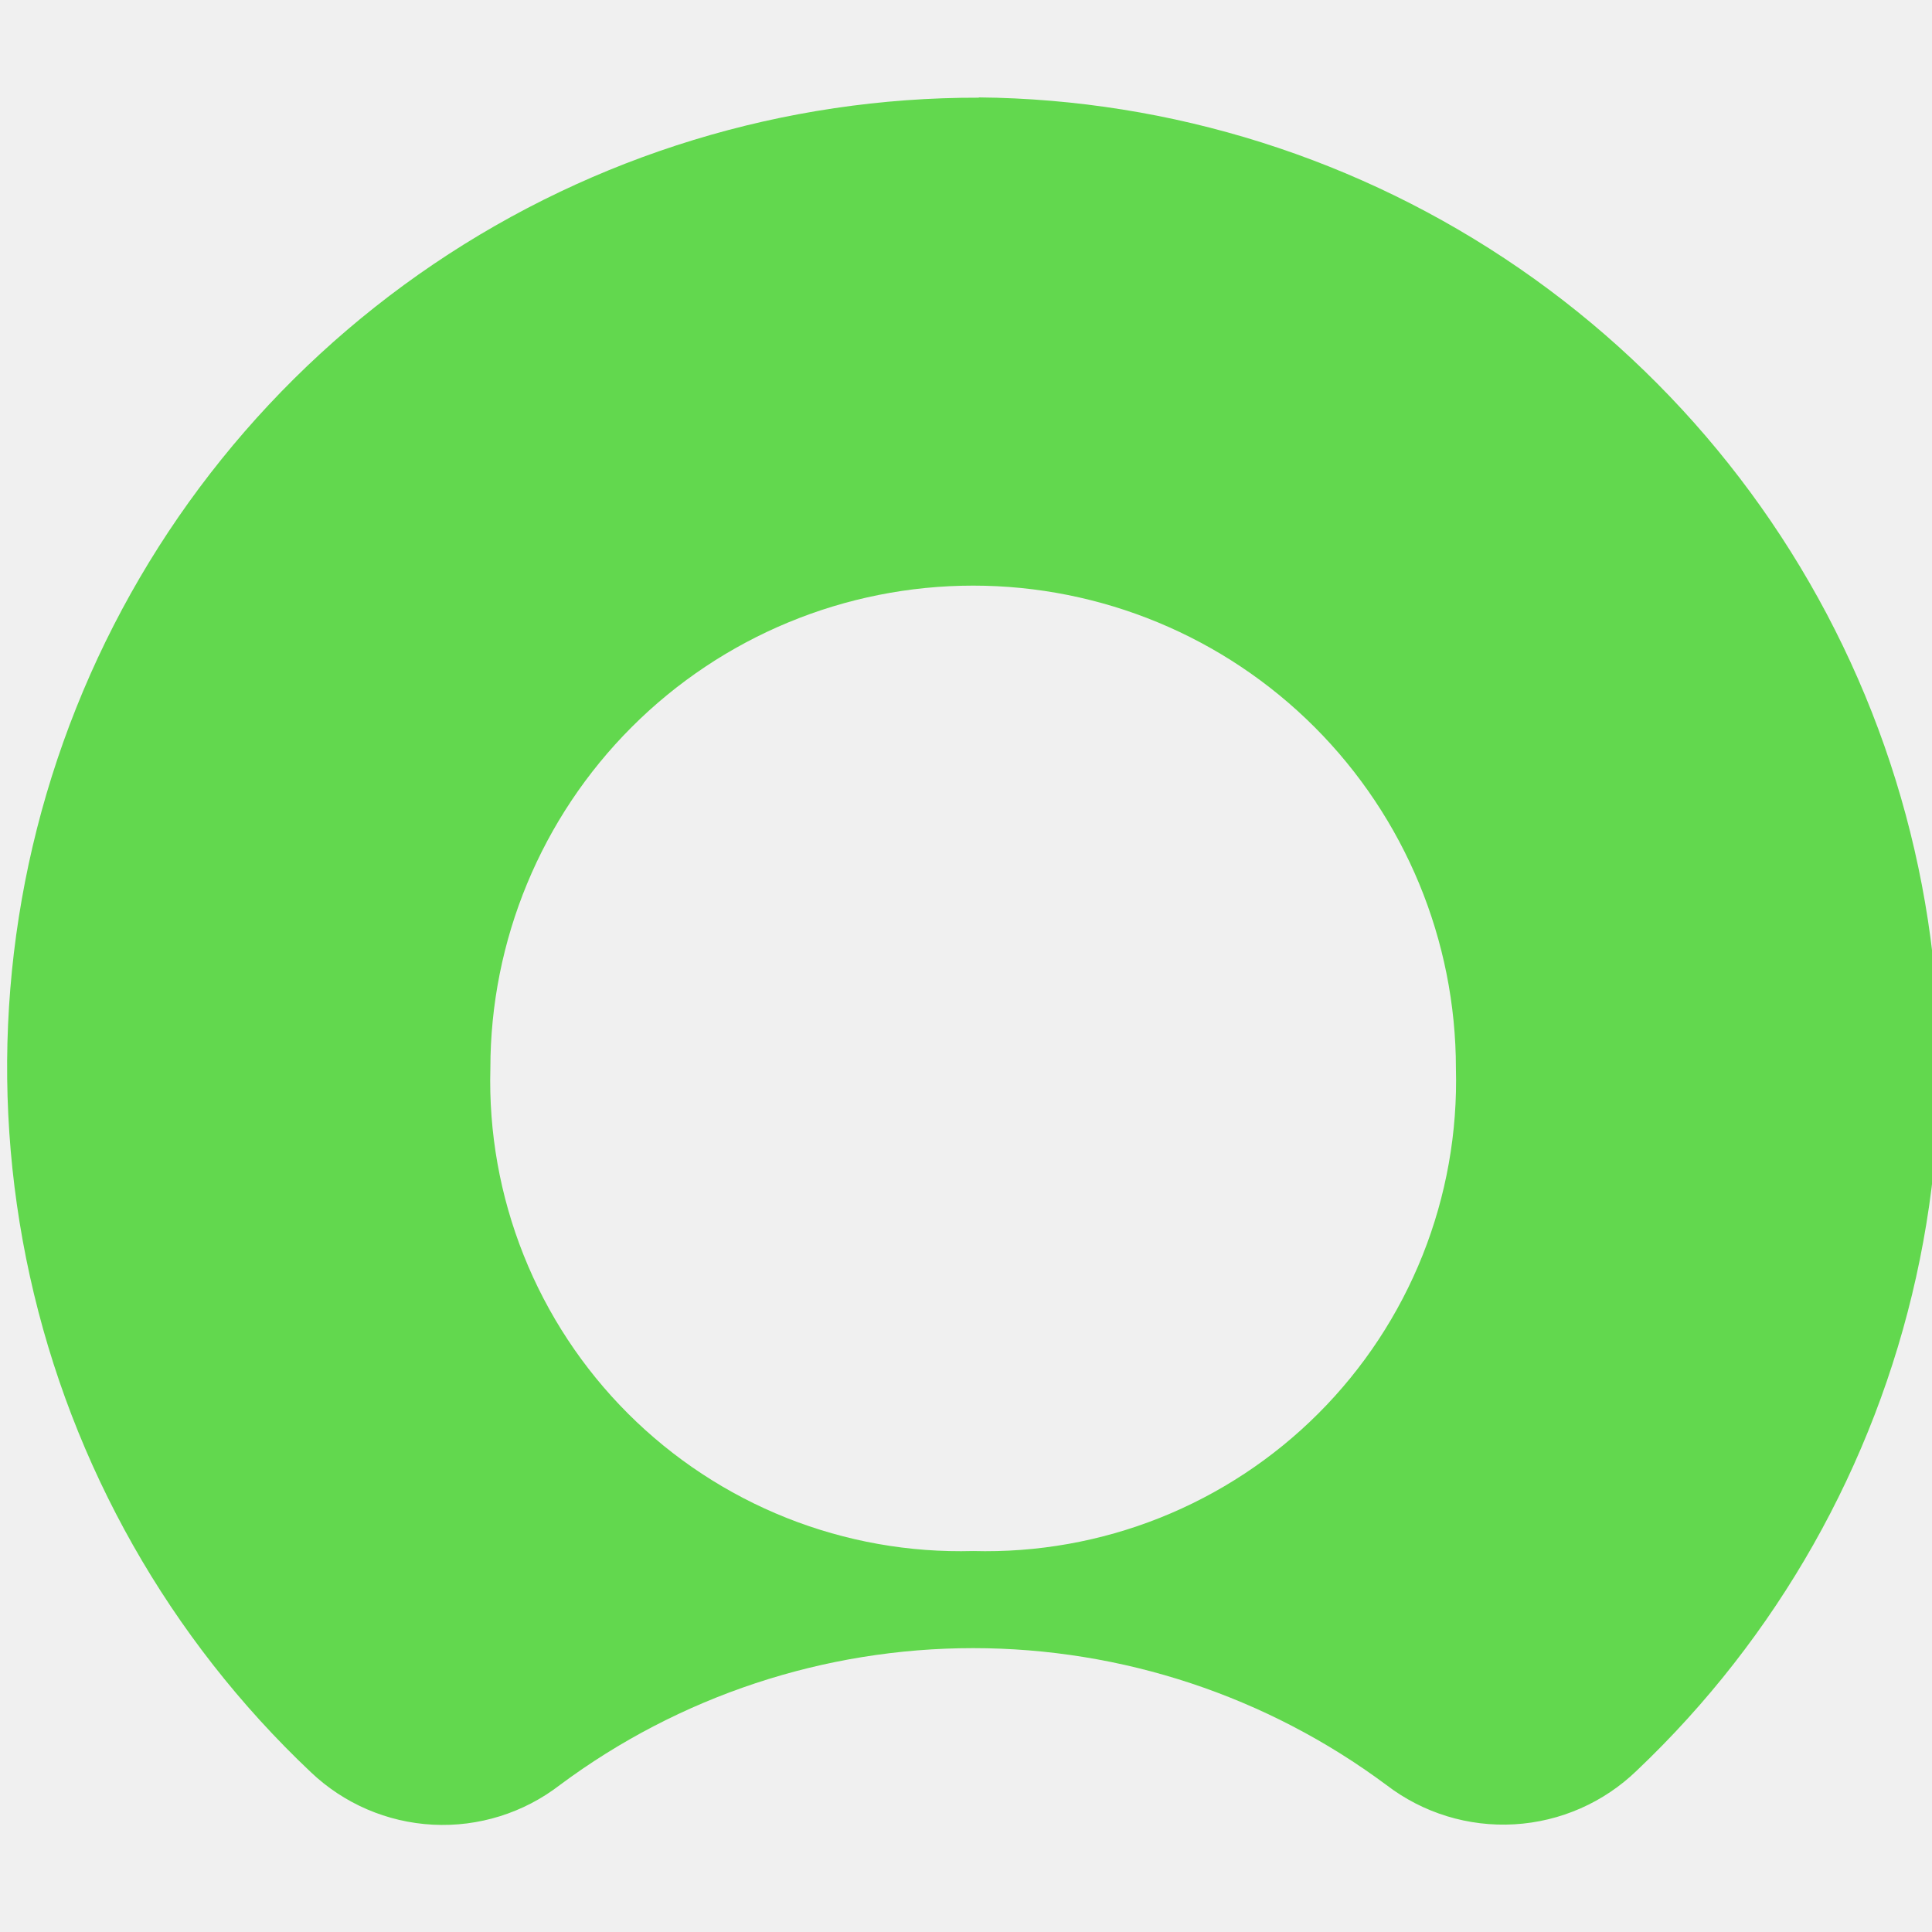
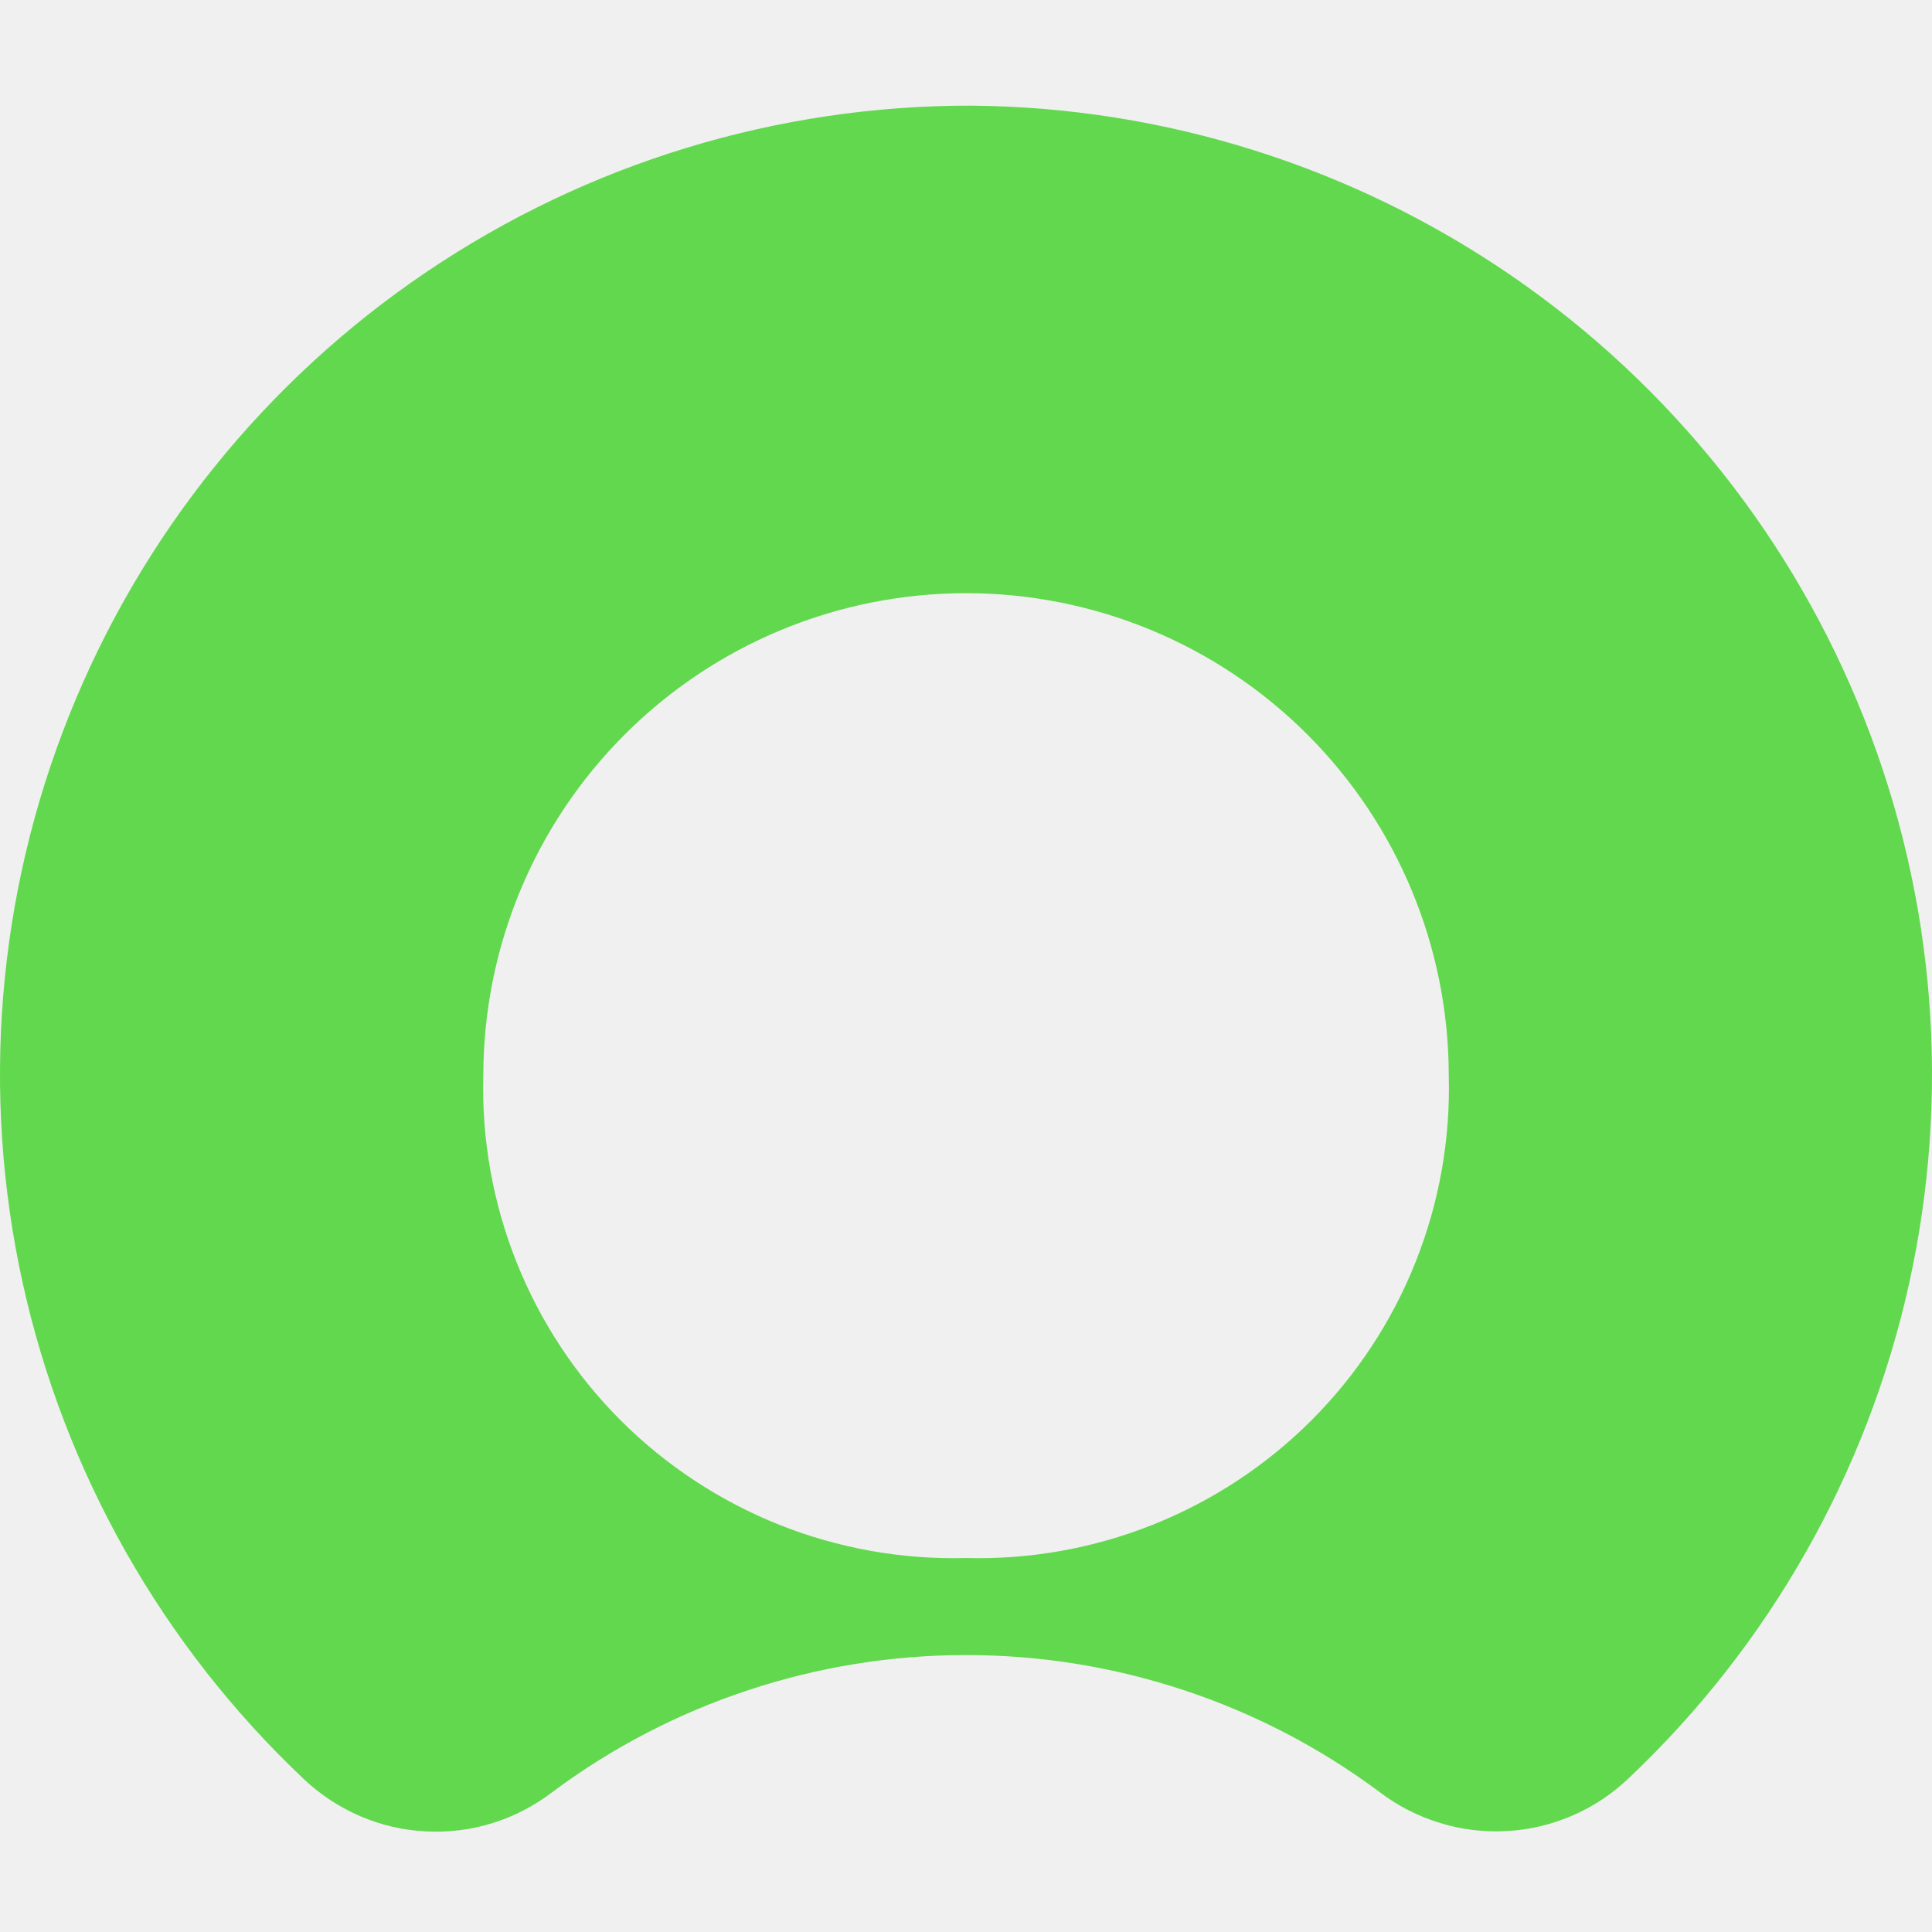
<svg xmlns="http://www.w3.org/2000/svg" width="128" height="128" viewBox="0 0 128 128" fill="none">
-   <g clip-path="url(#clip0_240_7254)">
-     <path fill-rule="evenodd" clip-rule="evenodd" d="M64.85 6.472C51.977 6.445 39.394 10.285 28.73 17.496C18.067 24.706 9.815 34.953 5.045 46.909C0.275 58.865 -0.793 71.978 1.979 84.549C4.75 97.119 11.234 108.567 20.59 117.408C22.784 119.498 25.654 120.733 28.68 120.89C31.706 121.047 34.689 120.116 37.088 118.265C45.003 112.374 54.606 109.193 64.473 109.193C74.339 109.193 83.943 112.374 91.858 118.265C94.28 120.12 97.288 121.043 100.334 120.865C103.379 120.688 106.26 119.421 108.45 117.297C117.732 108.488 124.173 97.108 126.945 84.616C129.718 72.123 128.697 59.087 124.013 47.179C119.328 35.27 111.195 25.032 100.654 17.776C90.113 10.521 77.646 6.578 64.85 6.454M64.473 102.76C60.242 102.875 56.032 102.126 52.101 100.56C48.169 98.993 44.597 96.642 41.604 93.65C38.611 90.658 36.259 87.087 34.692 83.156C33.124 79.224 32.374 75.015 32.488 70.784C32.488 62.301 35.858 54.166 41.856 48.167C47.854 42.169 55.99 38.799 64.473 38.799C72.956 38.799 81.091 42.169 87.089 48.167C93.088 54.166 96.458 62.301 96.458 70.784C96.571 75.015 95.821 79.224 94.254 83.156C92.686 87.087 90.334 90.658 87.341 93.65C84.348 96.642 80.776 98.993 76.845 100.56C72.913 102.126 68.703 102.875 64.473 102.76Z" fill="#62D84E" />
-   </g>
-   <defs>
-     <clipPath id="clip0_240_7254">
-       <rect width="128" height="128" fill="white" />
-     </clipPath>
-   </defs>
+   <path fill-rule="evenodd" clip-rule="evenodd" d="M100.178 18.292C110.719 25.545 118.853 35.775 123.536 47.679C128.227 59.574 129.247 72.603 126.473 85.086C123.699 97.568 117.262 108.941 107.977 117.744C106.892 118.797 105.628 119.653 104.241 120.257C102.854 120.869 101.369 121.228 99.86 121.31C98.35 121.399 96.833 121.22 95.389 120.771C93.945 120.331 92.59 119.637 91.383 118.715C87.451 115.786 83.078 113.51 78.427 111.976C73.769 110.434 68.906 109.651 64.003 109.651C59.099 109.651 54.229 110.434 49.578 111.976C44.928 113.51 40.547 115.786 36.615 118.715C35.423 119.629 34.085 120.331 32.65 120.779C31.214 121.228 29.712 121.416 28.211 121.334C26.71 121.261 25.233 120.918 23.855 120.322C22.476 119.727 21.211 118.895 20.118 117.859C10.768 109.023 4.282 97.585 1.508 85.02C-1.266 72.456 -0.197 59.354 4.576 47.41C9.349 35.457 17.597 25.218 28.26 18.014C38.923 10.81 51.504 6.968 64.378 7C77.171 7.106 89.637 11.047 100.178 18.292ZM76.371 101.019C80.304 99.453 83.877 97.103 86.871 94.117C89.865 91.123 92.215 87.558 93.781 83.625C95.348 79.701 96.099 75.491 95.984 71.265C95.984 62.788 92.615 54.662 86.618 48.666C80.622 42.669 72.488 39.3 64.003 39.3C55.518 39.3 47.384 42.669 41.387 48.666C35.391 54.662 32.021 62.788 32.021 71.265C31.907 75.491 32.658 79.701 34.224 83.625C35.791 87.558 38.14 91.123 41.134 94.117C44.129 97.103 47.702 99.453 51.626 101.019C55.559 102.586 59.769 103.336 64.003 103.222C68.229 103.336 72.439 102.586 76.371 101.019Z" fill="#62D84E" />
</svg>
